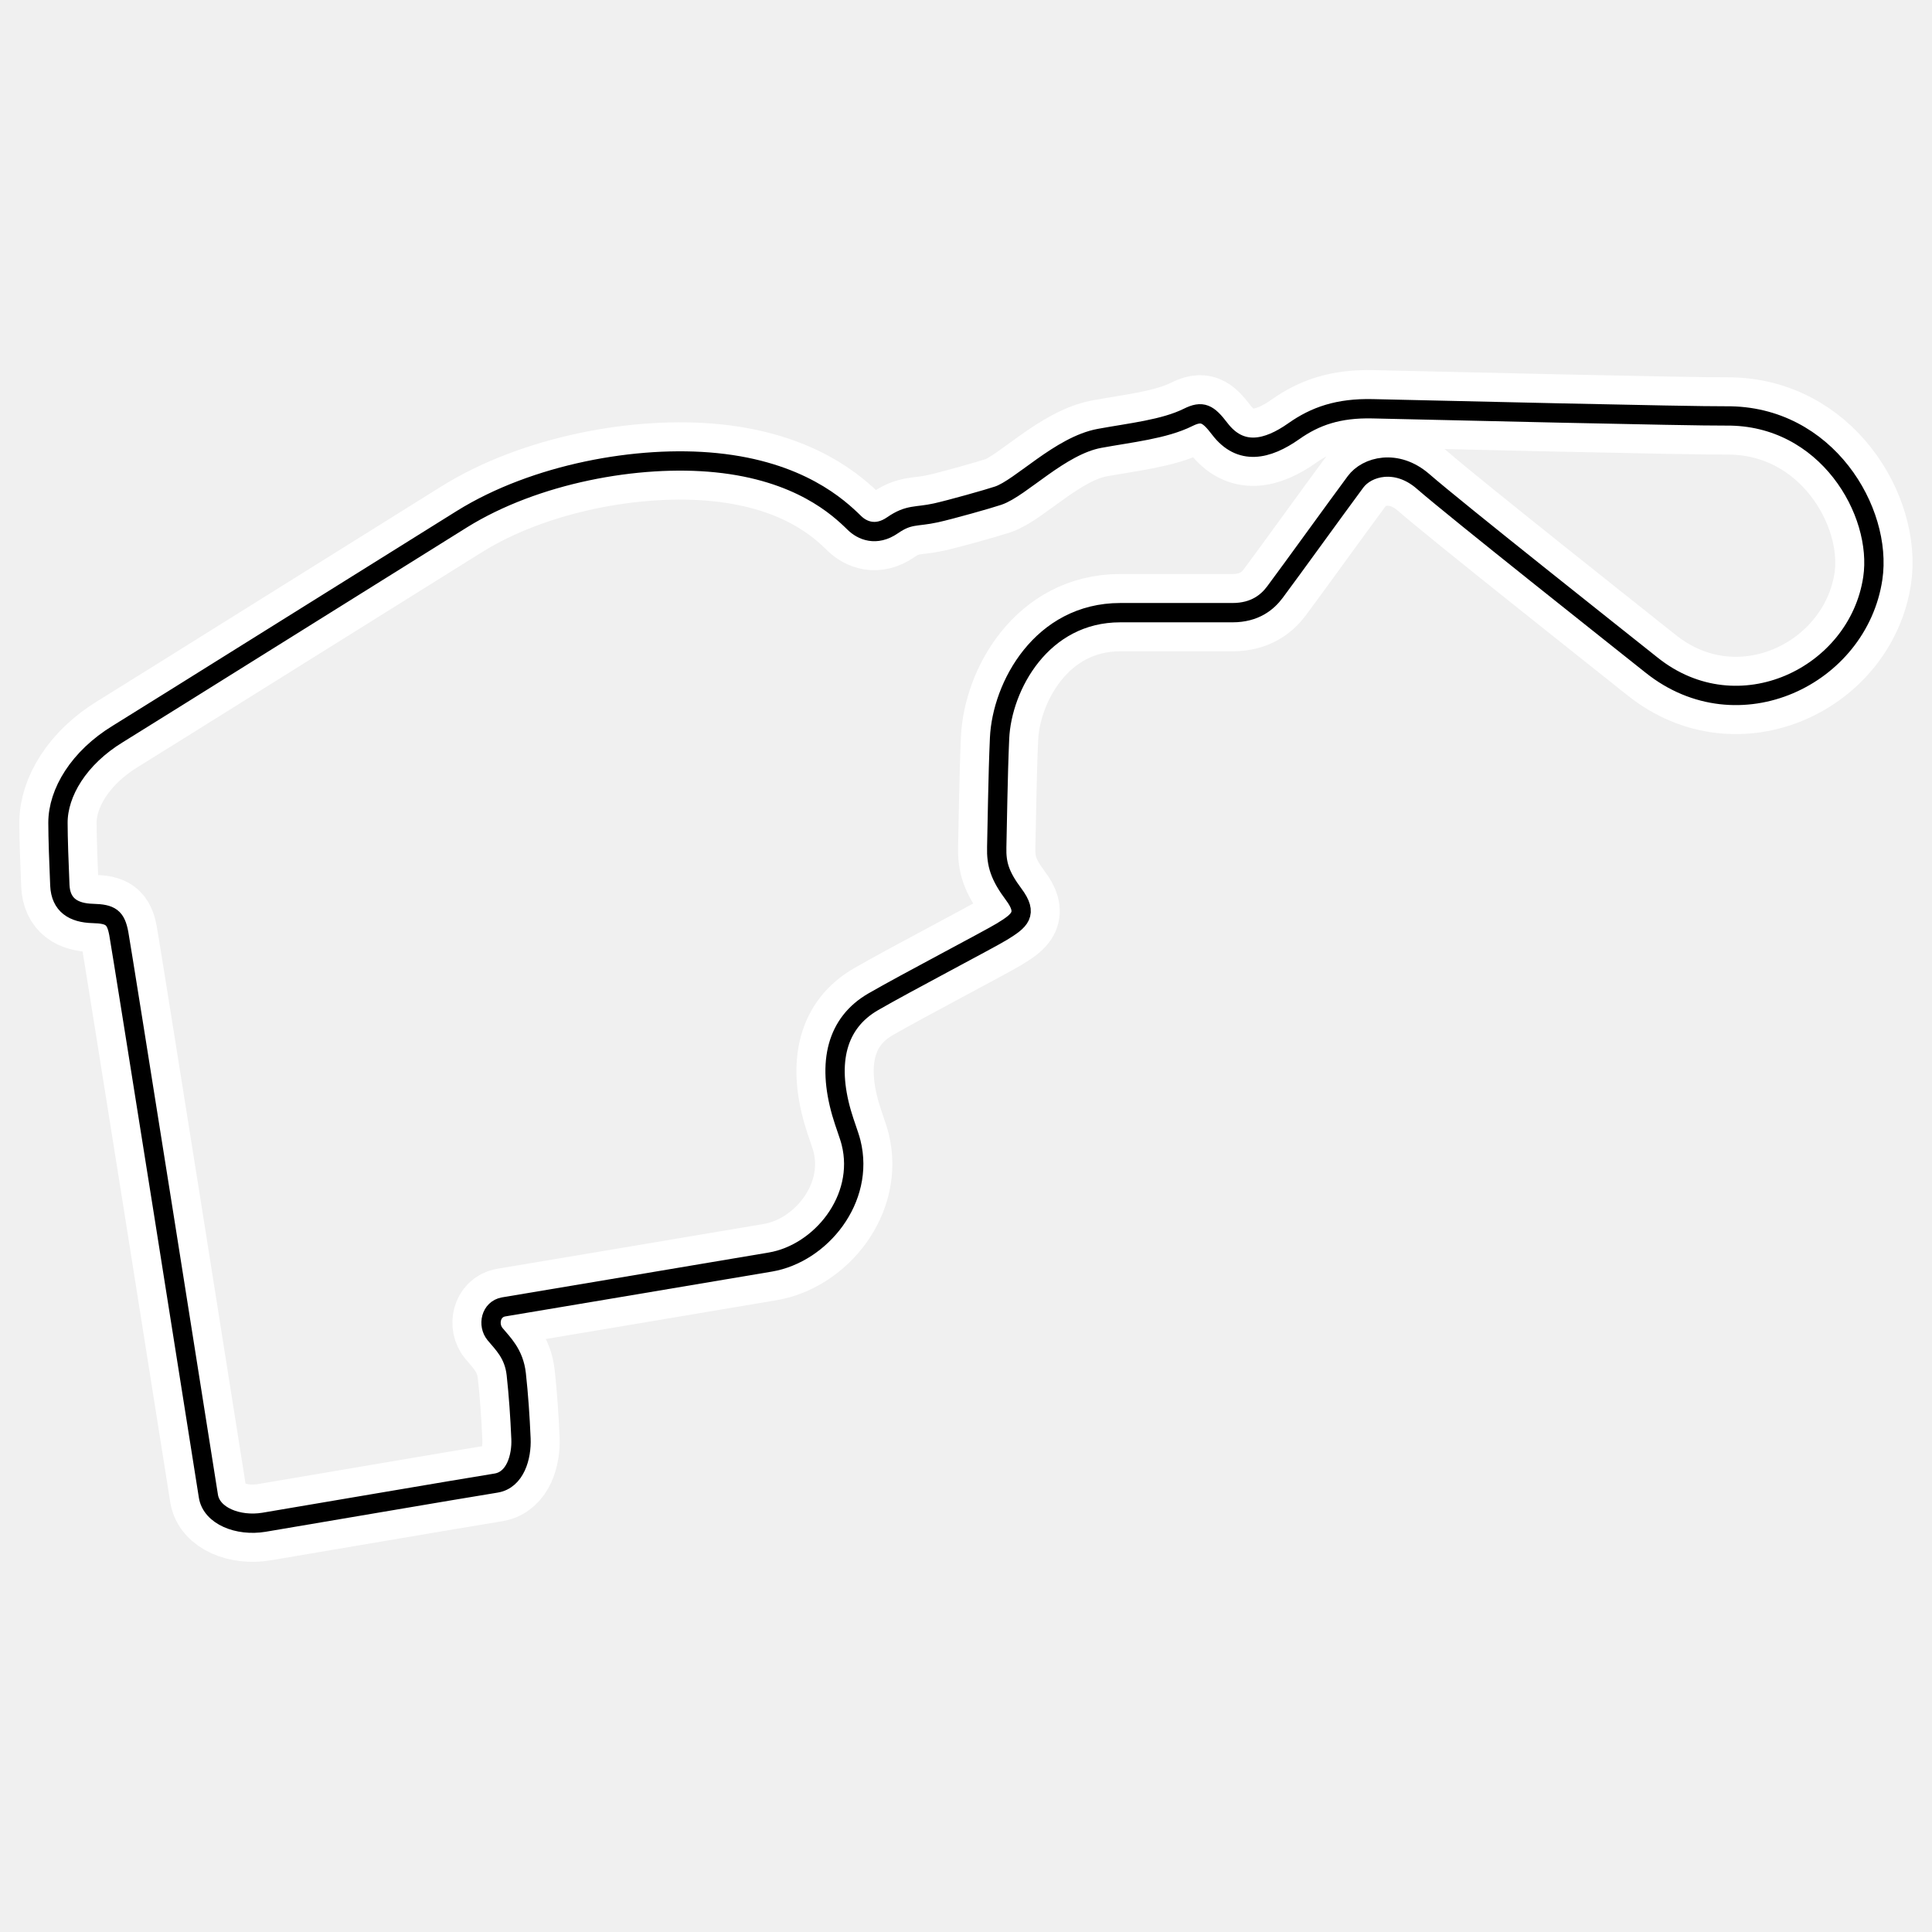
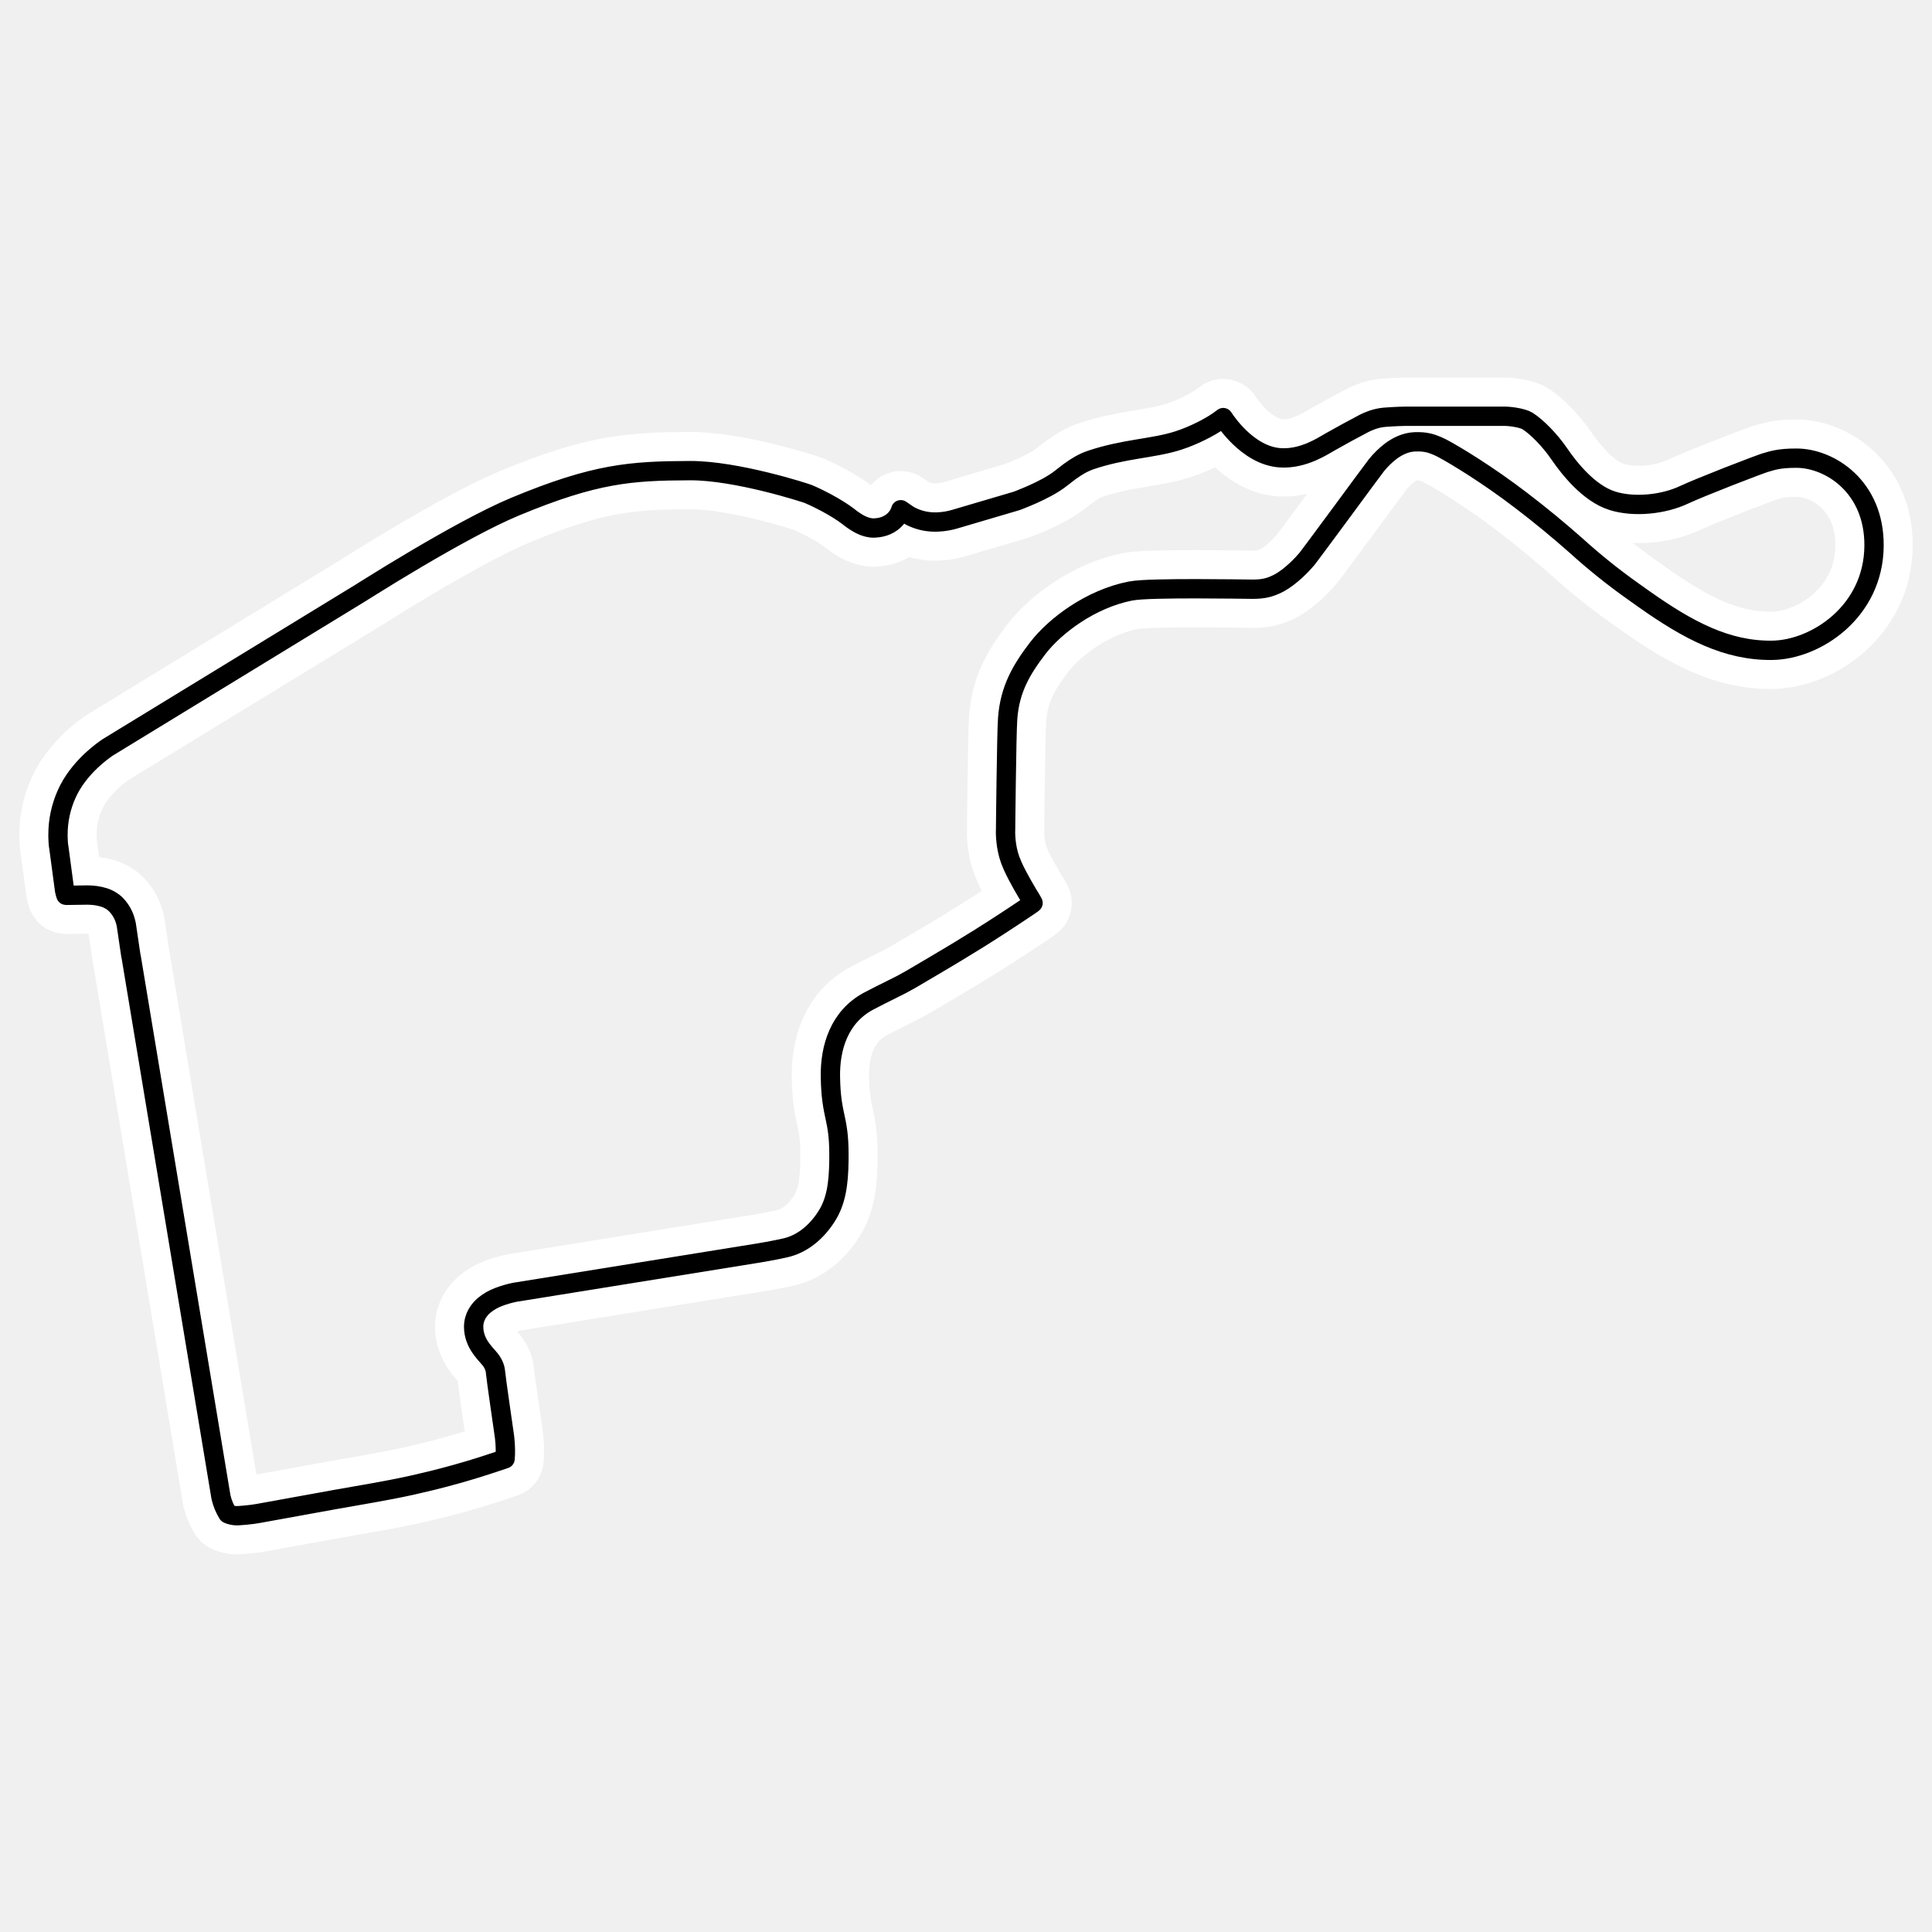
<svg xmlns="http://www.w3.org/2000/svg" width="500" height="500" xml:space="preserve">
-   <path style="fill: none; stroke: #fff; stroke-width: 20; stroke-linejoin: round; stroke-dasharray: none; stroke-opacity: 1;" d="M130.321 338.227c-3.32.594-4.154 4.666-2.204 7.041 1.953 2.373 4.907 5.042 5.492 10.38.586 5.338.976 10.999 1.22 16.683.2 4.648-1.448 10.698-6.468 11.493-7.81 1.236-54.176 9.162-60.036 10.133-6.712 1.113-13.62-1.655-14.398-6.798-.781-5.14-22.404-141.414-23.185-145.566-.779-4.152-2.075-5.067-6.712-5.19-5.004-.132-8.317-2.16-8.542-7.291-.244-5.562-.488-12.357-.488-16.189 0-7.786 5.369-16.806 15.498-22.984 5.537-3.379 78.226-48.87 89.078-55.607 18.914-11.74 45.539-16.623 65.771-14.581 21.518 2.173 31.606 11.493 35.755 15.57 1.99 1.957 5.59 3.584 9.884.619 4.298-2.966 6.065-2.08 11.227-3.213 3.727-.819 13.633-3.614 16.107-4.449 5.857-1.977 16.062-12.956 26.236-14.828 8.054-1.483 16.718-2.349 22.94-5.437 3.661-1.817 5.172-.975 8.177 2.965 5.37 7.045 12.325 5.438 19.159.62 5.537-3.906 11.54-6.007 20.379-5.81 16.474.372 82.404 1.94 91.518 1.855 25.992-.247 40.525 24.758 37.95 42.014-3.783 25.333-34.778 40.409-57.23 22.49-8.942-7.136-50.284-39.851-59.183-47.576-6.833-5.931-14.521-3.831-17.45.125-5.2 7.02-16.351 22.49-20.867 28.546-1.9 2.546-5.125 5.314-10.982 5.314h-29.042c-20.367 0-30.629 19.03-31.238 32.5-.445 9.836-.594 23.109-.732 28.174-.123 4.449.816 7.444 4.393 12.235 3.783 5.067 1.587 6.797-3.052 9.638-3.307 2.027-25.018 13.365-33.314 18.166-9.396 5.437-11.99 15.552-8.176 28.793.855 2.966 1.943 5.617 2.452 7.655 3.65 14.587-7.84 28.68-20.879 30.899-19.059 3.234-69.058 11.611-69.058 11.611z" />
-   <path style="fill: none; stroke: #000; stroke-width: 5; stroke-linejoin: round; stroke-dasharray: none; stroke-opacity: 1;" d="M130.321 338.227c-3.32.594-4.154 4.666-2.204 7.041 1.953 2.373 4.907 5.042 5.492 10.38.586 5.338.976 10.999 1.22 16.683.2 4.648-1.448 10.698-6.468 11.493-7.81 1.236-54.176 9.162-60.036 10.133-6.712 1.113-13.62-1.655-14.398-6.798-.781-5.14-22.404-141.414-23.185-145.566-.779-4.152-2.075-5.067-6.712-5.19-5.004-.132-8.317-2.16-8.542-7.291-.244-5.562-.488-12.357-.488-16.189 0-7.786 5.369-16.806 15.498-22.984 5.537-3.379 78.226-48.87 89.078-55.607 18.914-11.74 45.539-16.623 65.771-14.581 21.518 2.173 31.606 11.493 35.755 15.57 1.99 1.957 5.59 3.584 9.884.619 4.298-2.966 6.065-2.08 11.227-3.213 3.727-.819 13.633-3.614 16.107-4.449 5.857-1.977 16.062-12.956 26.236-14.828 8.054-1.483 16.718-2.349 22.94-5.437 3.661-1.817 5.172-.975 8.177 2.965 5.37 7.045 12.325 5.438 19.159.62 5.537-3.906 11.54-6.007 20.379-5.81 16.474.372 82.404 1.94 91.518 1.855 25.992-.247 40.525 24.758 37.95 42.014-3.783 25.333-34.778 40.409-57.23 22.49-8.942-7.136-50.284-39.851-59.183-47.576-6.833-5.931-14.521-3.831-17.45.125-5.2 7.02-16.351 22.49-20.867 28.546-1.9 2.546-5.125 5.314-10.982 5.314h-29.042c-20.367 0-30.629 19.03-31.238 32.5-.445 9.836-.594 23.109-.732 28.174-.123 4.449.816 7.444 4.393 12.235 3.783 5.067 1.587 6.797-3.052 9.638-3.307 2.027-25.018 13.365-33.314 18.166-9.396 5.437-11.99 15.552-8.176 28.793.855 2.966 1.943 5.617 2.452 7.655 3.65 14.587-7.84 28.68-20.879 30.899-19.059 3.234-69.058 11.611-69.058 11.611z" />
+   <path style="fill:none;stroke:#fff;stroke-width:20;stroke-linejoin:round;stroke-dasharray:none;stroke-opacity:1" d="M363.317 107.733h26.417l.114.009a7 7 0 0 1 .483.026c.422.031 1.02.093 1.678.199 1.472.233 2.697.6 3.321.987l.009.01c2.328 1.463 5.79 4.946 8.214 8.517 1.445 2.116 3.378 4.607 5.605 6.803 2.17 2.134 4.942 4.312 8.109 5.313 5.587 1.763 13.239.983 18.571-1.543 1.946-.917 6.795-2.893 11.509-4.744a563 563 0 0 1 6.33-2.434c.878-.33 1.625-.604 2.196-.811l.694-.243.241-.075c1.656-.463 3.404-1.203 8.219-1.172 8.508.053 20.074 7.332 19.973 22.675-.115 17.084-15.093 26.933-26.408 27.052-11.72.128-21.651-5.162-32.997-13.164l-2.873-2.042a158 158 0 0 1-14.79-11.86 255 255 0 0 0-14.143-11.64c-9.005-6.908-17.342-11.85-19.846-13.2a19 19 0 0 0-3.602-1.6 11.4 11.4 0 0 0-3.057-.458h-1.028c-2.587.08-4.761 1.278-6.281 2.403a22 22 0 0 0-3.835 3.756v.009c-.58.723-4.854 6.543-9.005 12.173a2299 2299 0 0 1-5.908 7.98c-.834 1.129-1.559 2.09-2.108 2.822l-.676.895-.207.273-.07.08-.018.026c-1.168 1.393-4.094 4.453-7.032 6.07l-.593.3c-1.88.905-3.457 1.363-6.325 1.363-.572 0-2.478-.03-5.188-.062q-4.766-.052-9.532-.061c-3.452 0-6.984.026-9.945.105-2.793.071-5.508.203-7.01.499-10.279 2.028-19.516 8.99-23.961 14.792-4.085 5.343-7.222 10.47-7.78 18.177-.158 2.16-.29 9.678-.386 16.415-.048 3.42-.092 6.706-.119 9.144l-.026 2.936-.018.811v.569q.034 1.017.145 2.028c.14 1.217.43 2.954 1.055 4.682l.667 1.632c.765 1.697 1.766 3.527 2.574 4.955.571.997 1.085 1.878 1.467 2.513.194.318.365.578.475.759l.132.207.022.061.017.018v.01l.035.043.145.256c.11.194.25.44.387.705l-.255.22-.206.142-.036.026-.096.062-.01.01-.056.034-.207.146-.817.55a457 457 0 0 1-12.387 8.06c-7.845 4.903-15.993 9.559-17.614 10.55a70 70 0 0 1-4.823 2.54l-3.061 1.526-3.08 1.591c-7.44 4.021-9.949 11.878-9.795 19.664.097 4.969.562 7.416 1.3 10.81.655 3.008.967 5.662.9 10.776-.074 6.102-.76 10.625-3.232 14.461-3.106 4.832-6.989 7.244-10.542 8.073-1.463.34-3.29.692-4.78.965-.737.133-1.379.238-1.835.318l-.54.097-.137.026h-.053l-62.295 10.04h-.035l-.017.008a1 1 0 0 0-.102.01l-.307.057a26 26 0 0 0-4.155 1.199 13.2 13.2 0 0 0-3.809 2.195c-1.247 1.072-2.692 2.91-2.692 5.53 0 2.15.782 3.879 1.625 5.175.773 1.182 1.8 2.284 2.42 2.998.914 1.032 1.494 2.315 1.59 3.395.207 2.249 2.201 15.713 2.36 16.961.083.657.201 1.958.219 3.382q.02 1.13-.075 2.257c-2.697.904-9.237 3.227-18.95 5.63l-5.2 1.217c-3.264.723-6.61 1.358-9.945 1.953l-9.883 1.737c-5.535 1.01-10.472 1.896-14.034 2.544l-4.213.763-1.133.207-.299.053-.079.018h-.026l-.066.017-.351.053c-.308.044-.743.12-1.261.19-.531.07-1.142.132-1.757.198l-1.876.146a6.1 6.1 0 0 1-2.143-.287 3 3 0 0 1-.55-.229 14.1 14.1 0 0 1-1.726-4.144l-.057-.283-.008-.026-23.197-139.55a4 4 0 0 0-.106-.468l-1.124-7.618a1 1 0 0 0-.018-.168 9 9 0 0 0-.092-.445 11 11 0 0 0-.387-1.353 9.7 9.7 0 0 0-2.446-3.797l-.37-.317a7.9 7.9 0 0 0-2.424-1.292c-.722-.23-1.463-.4-2.214-.502a18 18 0 0 0-1.612-.133 7 7 0 0 0-.51-.013h-.245l-4.977.07h-.215a2 2 0 0 1-.172-.017c-.044-.132-.105-.278-.145-.432a9 9 0 0 1-.175-.732l-.031-.207-.009-.044-1.458-10.899a3 3 0 0 0-.044-.234l-.026-.18a18 18 0 0 1-.093-.86 27 27 0 0 1-.035-3.369 25.65 25.65 0 0 1 2.811-10.47c1.713-3.29 4.217-6.028 6.387-7.98a35 35 0 0 1 3.646-2.867l.026-.013 65.555-40.05.074-.044.07-.044.207-.137.821-.516a555 555 0 0 1 13.41-8.165c8.246-4.859 18.12-10.352 25.232-13.315 10.542-4.387 18.053-6.675 24.743-7.892 6.694-1.221 12.747-1.41 20.522-1.441 12.101-.045 30.071 5.797 30.695 6.07 3.514 1.526 6.18 3.052 7.946 4.171q1.234.778 2.398 1.654l.08.057.017.018.119.097.369.29c.307.234.746.547 1.251.87.497.317 1.142.696 1.863 1 .646.273 1.744.67 3.03.626l.027-.009c2.332-.088 4.243-.97 5.526-2.451a6.4 6.4 0 0 0 1.146-1.94q.061-.177.106-.335l.72.49.668.466.197.137.062.044.009.01h.009l.11.079.017.013h.018v.009l.145.088q.604.377 1.26.653c.782.352 1.89.758 3.229.992h.009c2.126.365 4.12.176 5.482-.062a18 18 0 0 0 2.24-.534l.171-.048.018-.01 15.431-4.55q.132-.039.26-.087h.008l.026-.004.07-.027.256-.097q.324-.123.882-.353a73 73 0 0 0 2.917-1.23c2.174-.978 5.179-2.455 7.31-4.166l2.108-1.631c1.985-1.446 3.645-2.399 5.49-3.03 4.2-1.432 8.153-2.177 11.93-2.816 3.624-.609 7.481-1.169 10.784-2.249l1.665-.582c3.852-1.455 7.507-3.47 9.488-5.004l.461-.344c.615.948 2.144 3.095 4.305 5.167 2.31 2.205 6.07 5.04 10.7 5.251 5.868.27 10.775-3.064 12.681-4.13l.01-.01a320 320 0 0 1 8.82-4.806c.966-.48 2.912-1.37 5.284-1.56a98 98 0 0 1 3.698-.216l1.01-.022z" />
+   <path style="fill:none;stroke:#000;stroke-width:5;stroke-linejoin:round;stroke-dasharray:none;stroke-opacity:1" d="M363.317 107.733h26.417l.114.009a7 7 0 0 1 .483.026c.422.031 1.02.093 1.678.199 1.472.233 2.697.6 3.321.987l.009.01c2.328 1.463 5.79 4.946 8.214 8.517 1.445 2.116 3.378 4.607 5.605 6.803 2.17 2.134 4.942 4.312 8.109 5.313 5.587 1.763 13.239.983 18.571-1.543 1.946-.917 6.795-2.893 11.509-4.744a563 563 0 0 1 6.33-2.434c.878-.33 1.625-.604 2.196-.811l.694-.243.241-.075c1.656-.463 3.404-1.203 8.219-1.172 8.508.053 20.074 7.332 19.973 22.675-.115 17.084-15.093 26.933-26.408 27.052-11.72.128-21.651-5.162-32.997-13.164l-2.873-2.042a158 158 0 0 1-14.79-11.86 255 255 0 0 0-14.143-11.64c-9.005-6.908-17.342-11.85-19.846-13.2a19 19 0 0 0-3.602-1.6 11.4 11.4 0 0 0-3.057-.458h-1.028c-2.587.08-4.761 1.278-6.281 2.403a22 22 0 0 0-3.835 3.756v.009c-.58.723-4.854 6.543-9.005 12.173a2299 2299 0 0 1-5.908 7.98c-.834 1.129-1.559 2.09-2.108 2.822l-.676.895-.207.273-.07.08-.018.026c-1.168 1.393-4.094 4.453-7.032 6.07l-.593.3c-1.88.905-3.457 1.363-6.325 1.363-.572 0-2.478-.03-5.188-.062q-4.766-.052-9.532-.061c-3.452 0-6.984.026-9.945.105-2.793.071-5.508.203-7.01.499-10.279 2.028-19.516 8.99-23.961 14.792-4.085 5.343-7.222 10.47-7.78 18.177-.158 2.16-.29 9.678-.386 16.415-.048 3.42-.092 6.706-.119 9.144l-.026 2.936-.018.811v.569q.034 1.017.145 2.028c.14 1.217.43 2.954 1.055 4.682l.667 1.632c.765 1.697 1.766 3.527 2.574 4.955.571.997 1.085 1.878 1.467 2.513.194.318.365.578.475.759l.132.207.022.061.017.018v.01l.035.043.145.256c.11.194.25.44.387.705l-.255.22-.206.142-.036.026-.096.062-.01.01-.056.034-.207.146-.817.55a457 457 0 0 1-12.387 8.06c-7.845 4.903-15.993 9.559-17.614 10.55a70 70 0 0 1-4.823 2.54l-3.061 1.526-3.08 1.591c-7.44 4.021-9.949 11.878-9.795 19.664.097 4.969.562 7.416 1.3 10.81.655 3.008.967 5.662.9 10.776-.074 6.102-.76 10.625-3.232 14.461-3.106 4.832-6.989 7.244-10.542 8.073-1.463.34-3.29.692-4.78.965-.737.133-1.379.238-1.835.318l-.54.097-.137.026h-.053l-62.295 10.04h-.035l-.017.008a1 1 0 0 0-.102.01l-.307.057a26 26 0 0 0-4.155 1.199 13.2 13.2 0 0 0-3.809 2.195c-1.247 1.072-2.692 2.91-2.692 5.53 0 2.15.782 3.879 1.625 5.175.773 1.182 1.8 2.284 2.42 2.998.914 1.032 1.494 2.315 1.59 3.395.207 2.249 2.201 15.713 2.36 16.961.083.657.201 1.958.219 3.382q.02 1.13-.075 2.257c-2.697.904-9.237 3.227-18.95 5.63l-5.2 1.217c-3.264.723-6.61 1.358-9.945 1.953l-9.883 1.737c-5.535 1.01-10.472 1.896-14.034 2.544l-4.213.763-1.133.207-.299.053-.079.018h-.026l-.066.017-.351.053c-.308.044-.743.12-1.261.19-.531.07-1.142.132-1.757.198l-1.876.146a6.1 6.1 0 0 1-2.143-.287 3 3 0 0 1-.55-.229 14.1 14.1 0 0 1-1.726-4.144l-.057-.283-.008-.026-23.197-139.55a4 4 0 0 0-.106-.468l-1.124-7.618a1 1 0 0 0-.018-.168 9 9 0 0 0-.092-.445 11 11 0 0 0-.387-1.353 9.7 9.7 0 0 0-2.446-3.797l-.37-.317a7.9 7.9 0 0 0-2.424-1.292c-.722-.23-1.463-.4-2.214-.502a18 18 0 0 0-1.612-.133 7 7 0 0 0-.51-.013h-.245l-4.977.07h-.215a2 2 0 0 1-.172-.017c-.044-.132-.105-.278-.145-.432a9 9 0 0 1-.175-.732l-.031-.207-.009-.044-1.458-10.899a3 3 0 0 0-.044-.234l-.026-.18a18 18 0 0 1-.093-.86 27 27 0 0 1-.035-3.369 25.65 25.65 0 0 1 2.811-10.47c1.713-3.29 4.217-6.028 6.387-7.98a35 35 0 0 1 3.646-2.867l.026-.013 65.555-40.05.074-.044.07-.044.207-.137.821-.516a555 555 0 0 1 13.41-8.165c8.246-4.859 18.12-10.352 25.232-13.315 10.542-4.387 18.053-6.675 24.743-7.892 6.694-1.221 12.747-1.41 20.522-1.441 12.101-.045 30.071 5.797 30.695 6.07 3.514 1.526 6.18 3.052 7.946 4.171q1.234.778 2.398 1.654l.08.057.017.018.119.097.369.29c.307.234.746.547 1.251.87.497.317 1.142.696 1.863 1 .646.273 1.744.67 3.03.626l.027-.009c2.332-.088 4.243-.97 5.526-2.451a6.4 6.4 0 0 0 1.146-1.94q.061-.177.106-.335l.72.49.668.466.197.137.062.044.009.01h.009l.11.079.017.013h.018v.009l.145.088q.604.377 1.26.653c.782.352 1.89.758 3.229.992h.009c2.126.365 4.12.176 5.482-.062a18 18 0 0 0 2.24-.534l.171-.048.018-.01 15.431-4.55q.132-.039.26-.087h.008l.026-.004.07-.027.256-.097q.324-.123.882-.353a73 73 0 0 0 2.917-1.23c2.174-.978 5.179-2.455 7.31-4.166l2.108-1.631c1.985-1.446 3.645-2.399 5.49-3.03 4.2-1.432 8.153-2.177 11.93-2.816 3.624-.609 7.481-1.169 10.784-2.249l1.665-.582c3.852-1.455 7.507-3.47 9.488-5.004l.461-.344c.615.948 2.144 3.095 4.305 5.167 2.31 2.205 6.07 5.04 10.7 5.251 5.868.27 10.775-3.064 12.681-4.13l.01-.01a320 320 0 0 1 8.82-4.806c.966-.48 2.912-1.37 5.284-1.56a98 98 0 0 1 3.698-.216l1.01-.022z" />
</svg>
